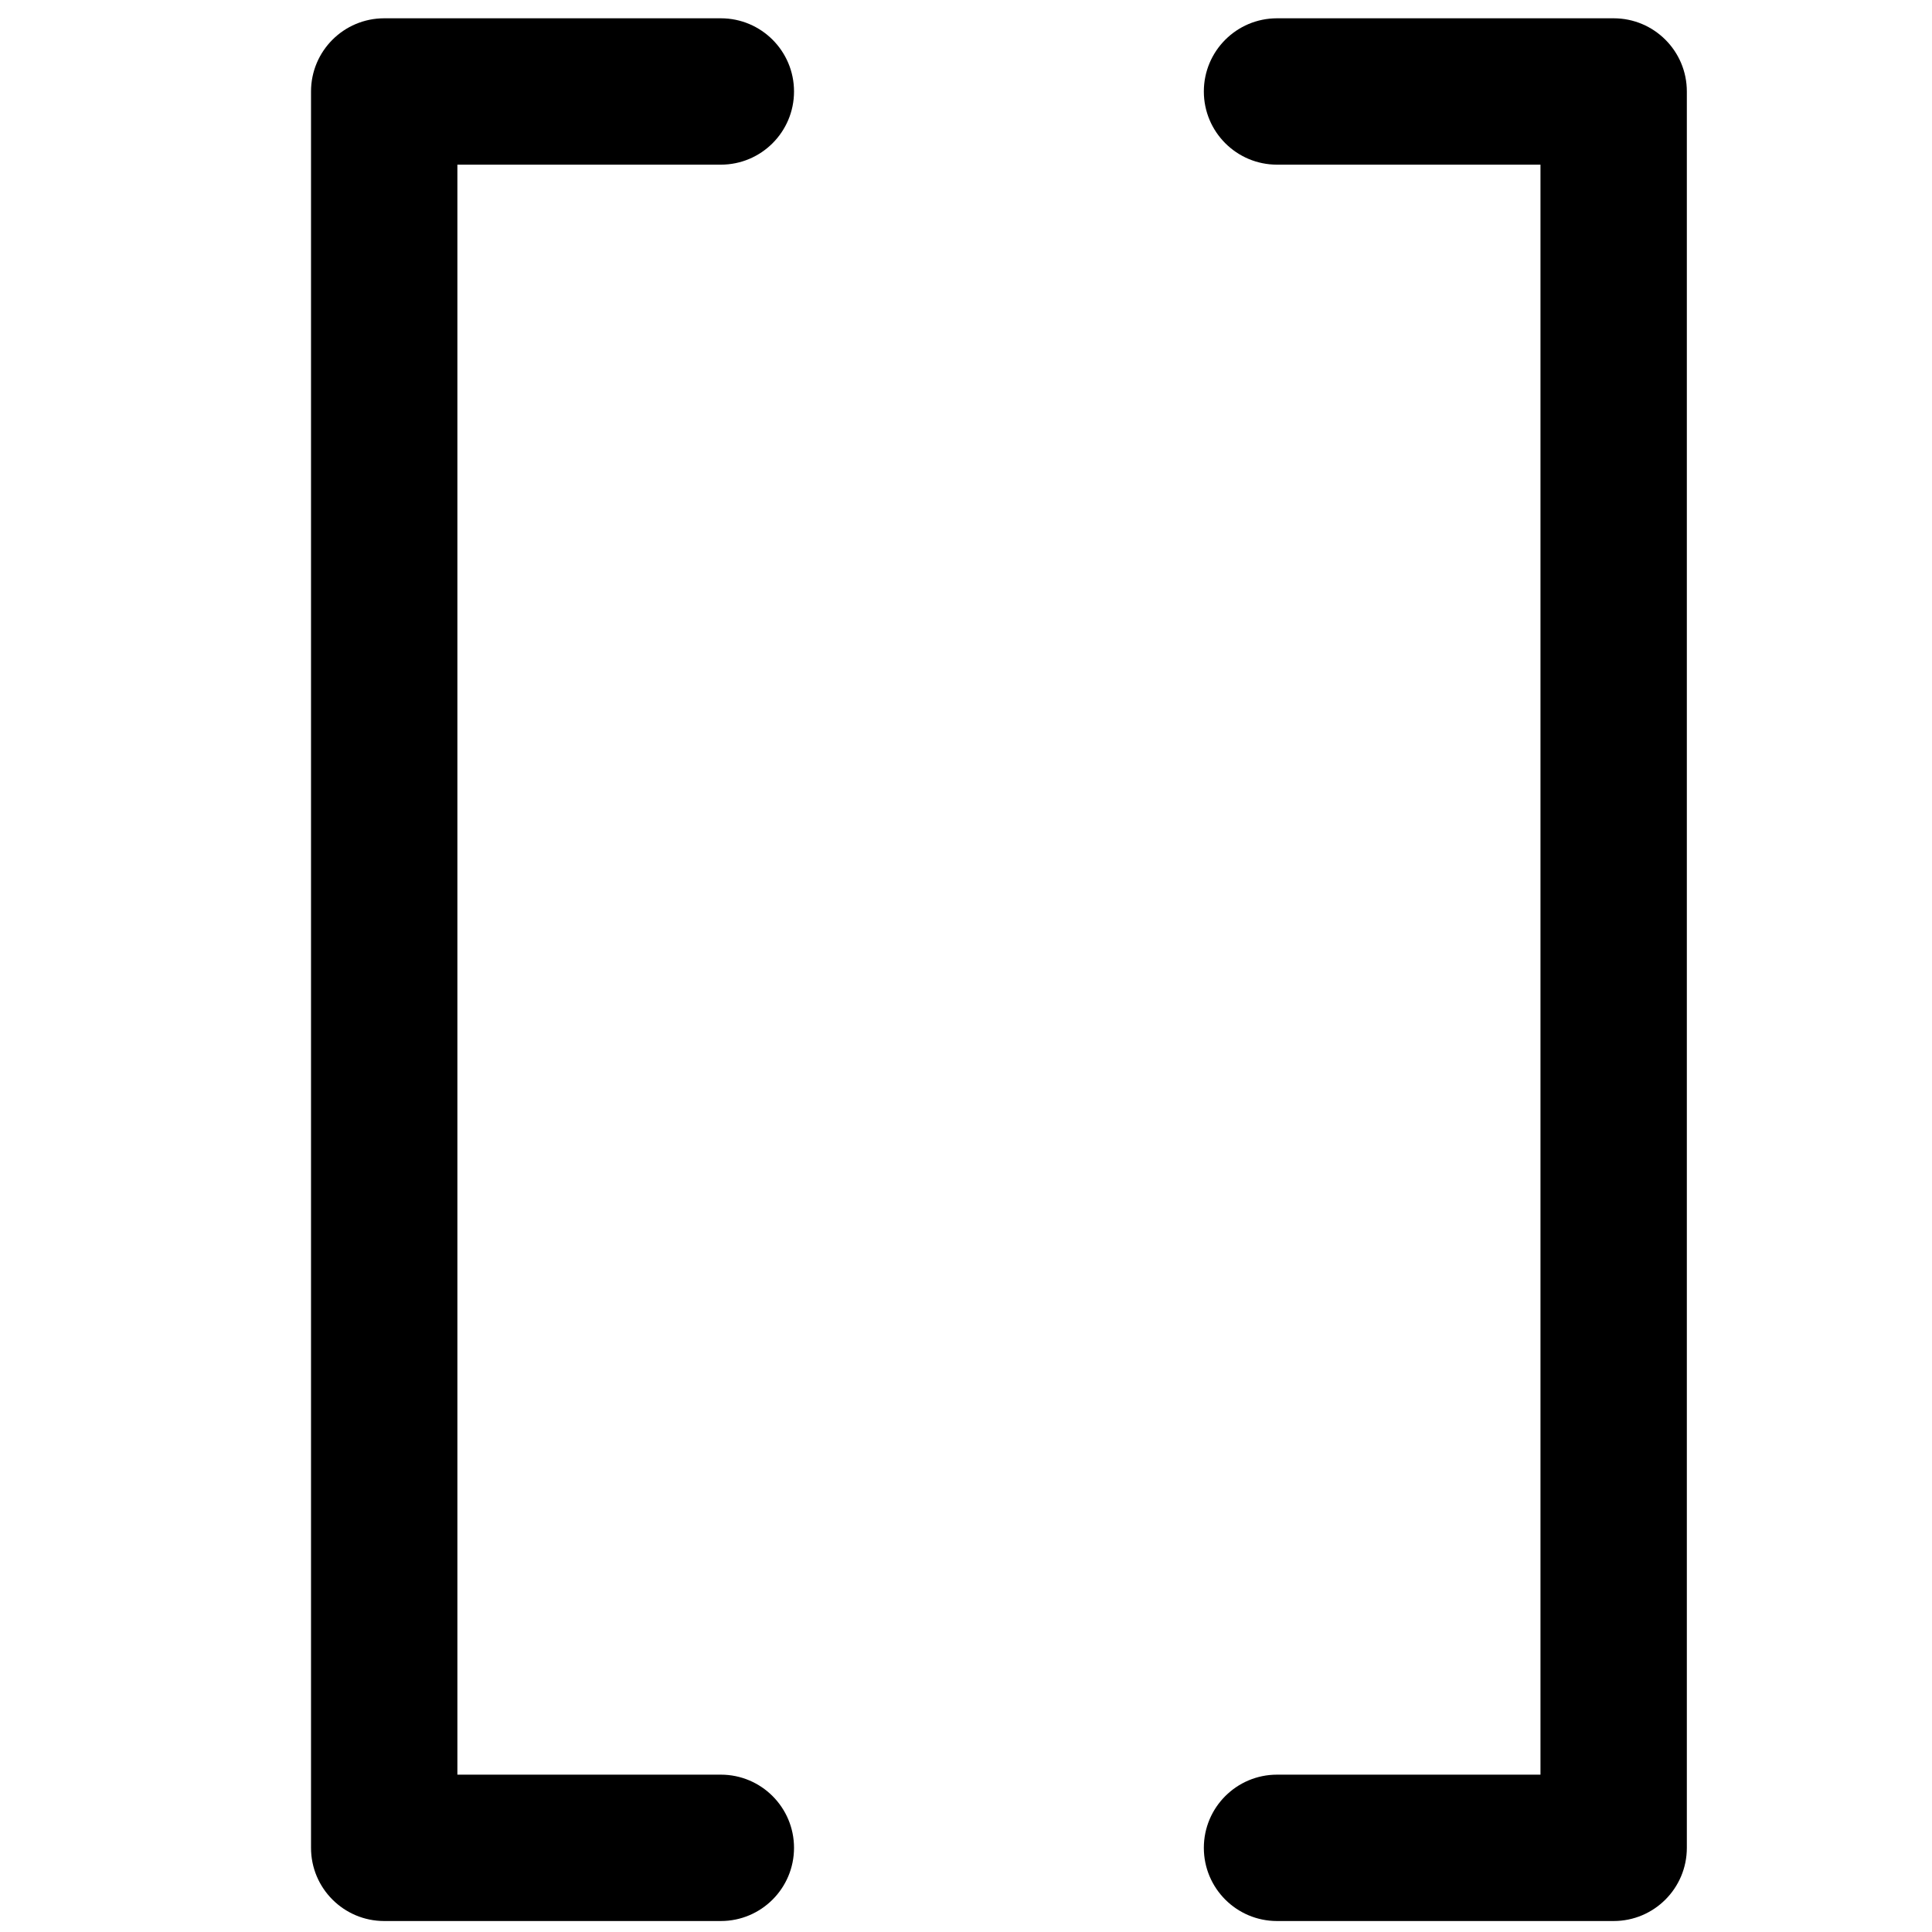
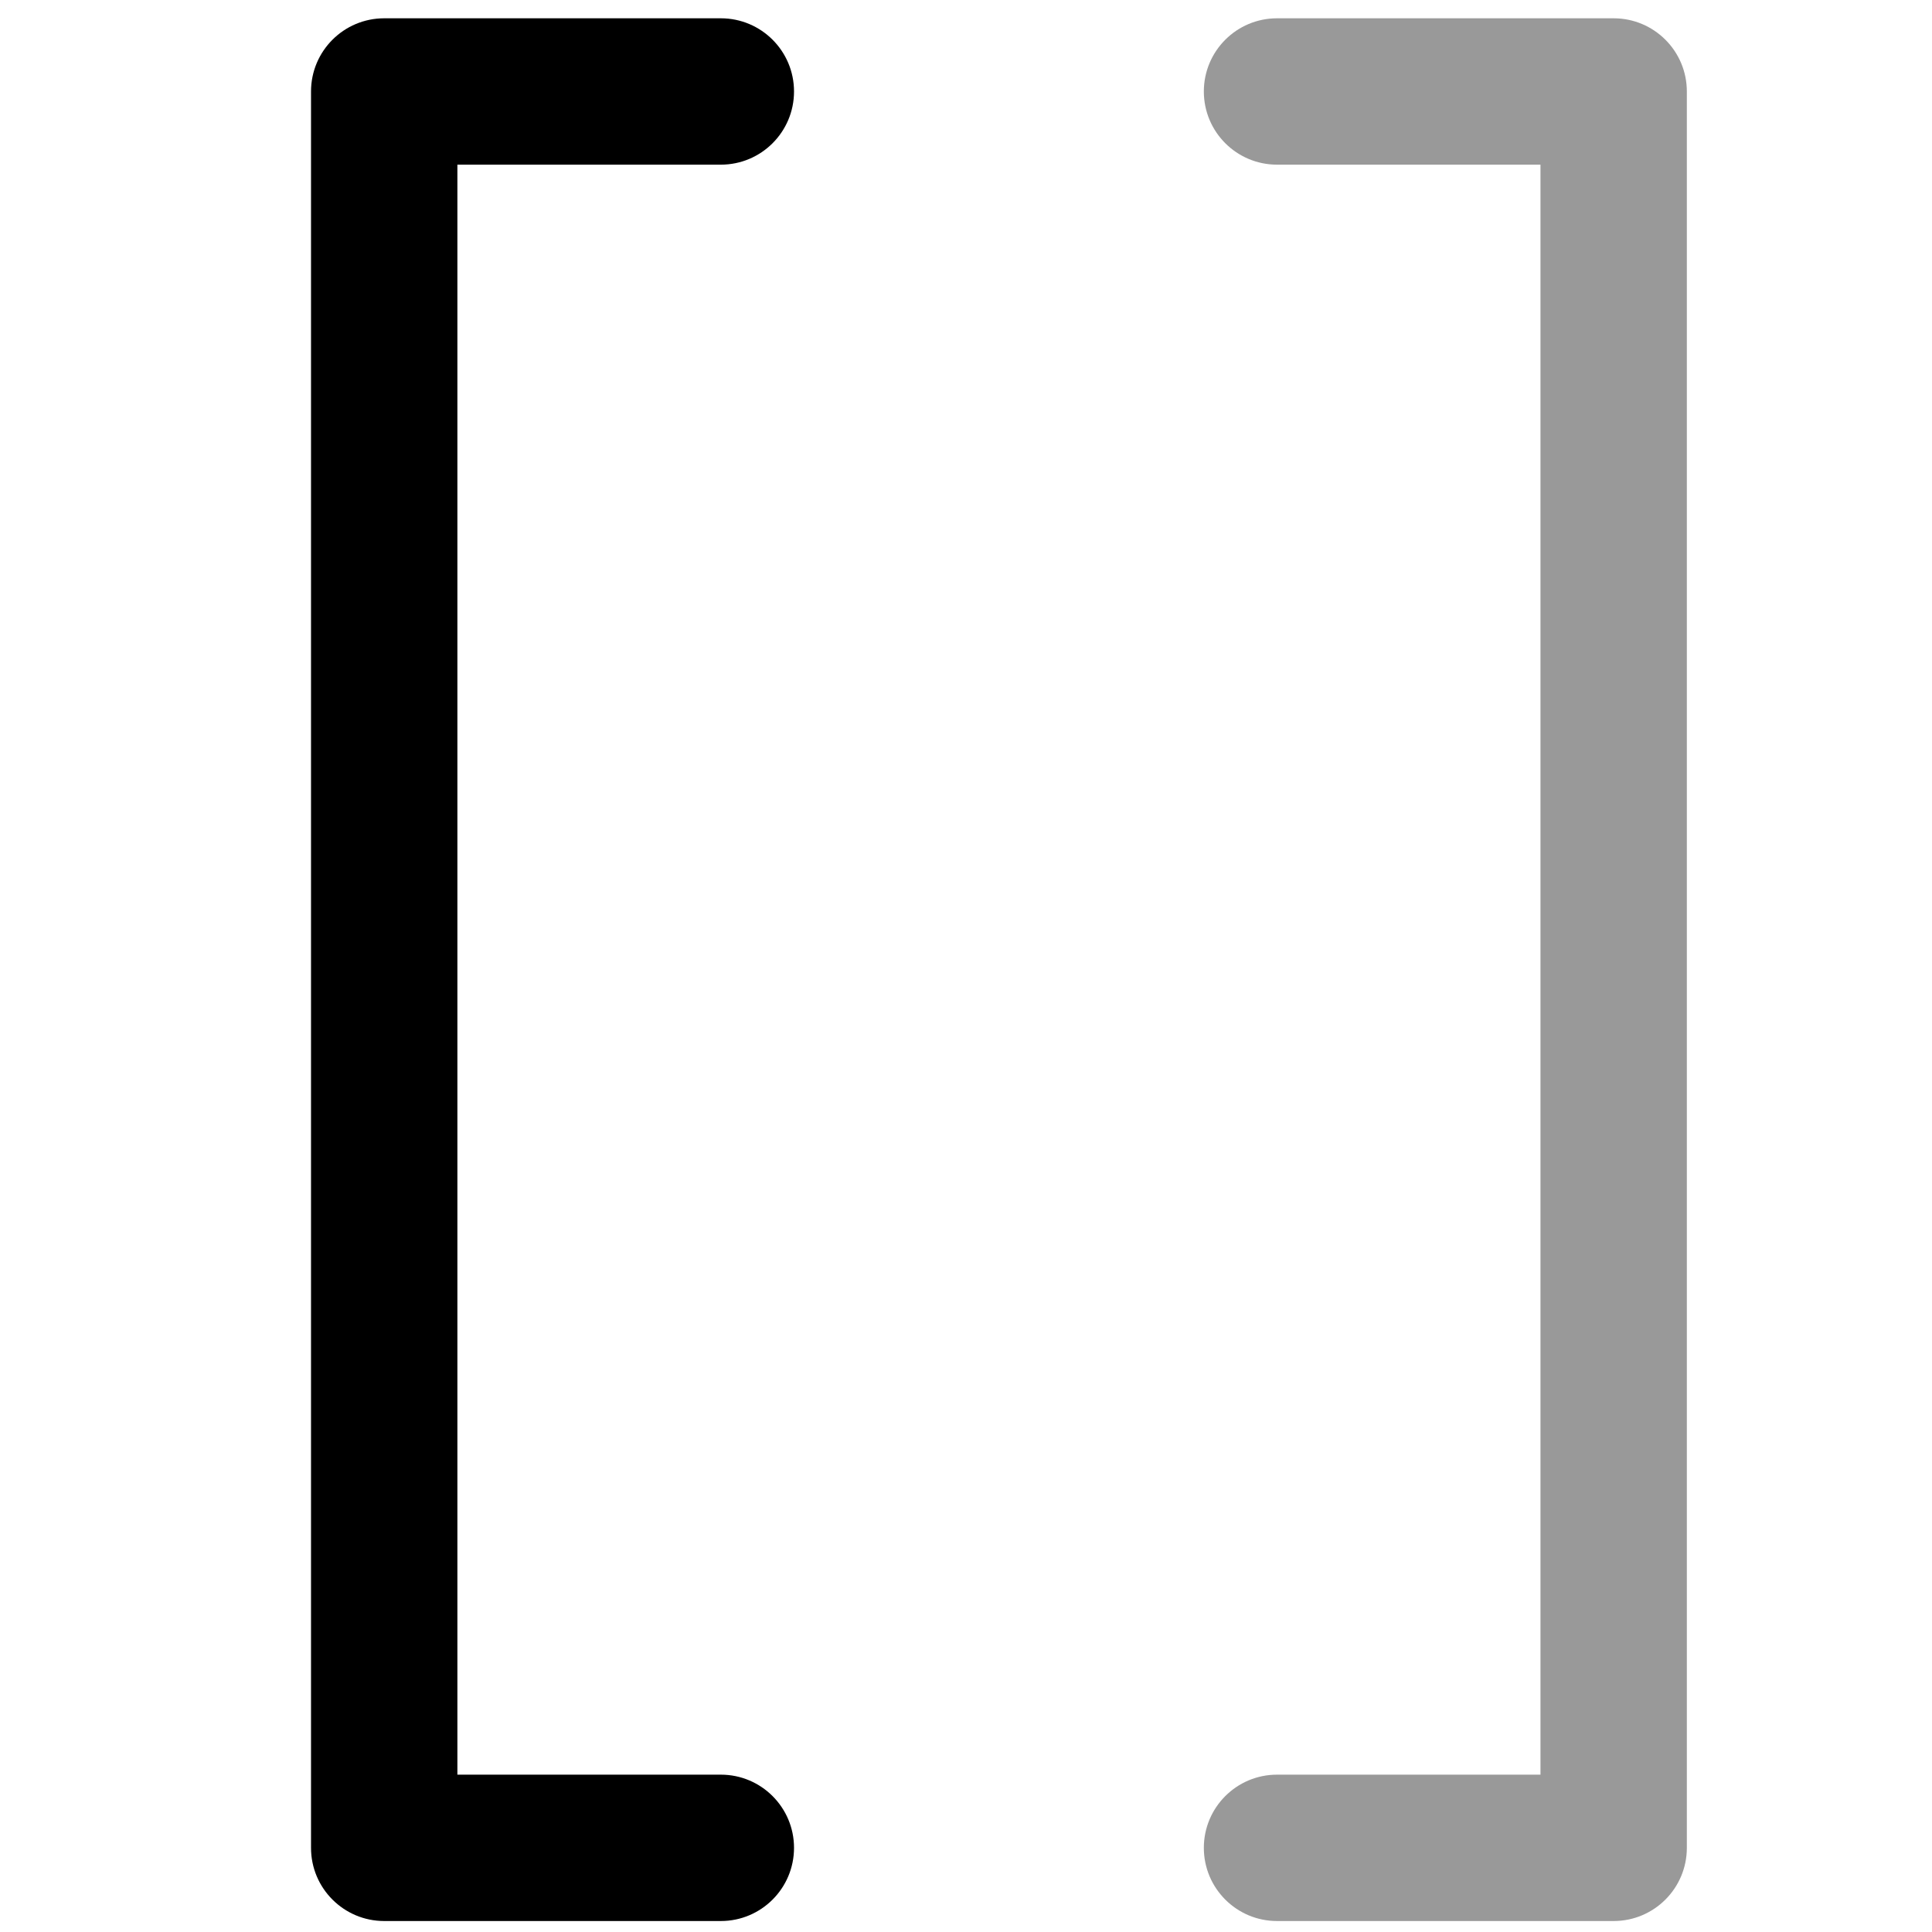
<svg viewBox="0 0 264 264">
-   <path d="M220.5 262.5h-46a10 10 0 0 1 0-20h36v-220h-36a10 10 0 0 1 0-20h46a10 10 0 0 1 10 10v240a10 10 0 0 1-10 10Zm-122 0h-46a10 10 0 0 1-10-10v-240a10 10 0 0 1 10-10h46a10 10 0 0 1 0 20h-36v220h36a10 10 0 0 1 0 20Z" />
+   <path d="M220.5 262.5h-46a10 10 0 0 1 0-20h36v-220h-36a10 10 0 0 1 0-20h46a10 10 0 0 1 10 10v240a10 10 0 0 1-10 10Z" opacity=".4" />
+   <path d="M98.5 262.5h-46a10 10 0 0 1-10-10v-240a10 10 0 0 1 10-10h46a10 10 0 0 1 0 20h-36v220h36a10 10 0 0 1 0 20Z" />
</svg>
